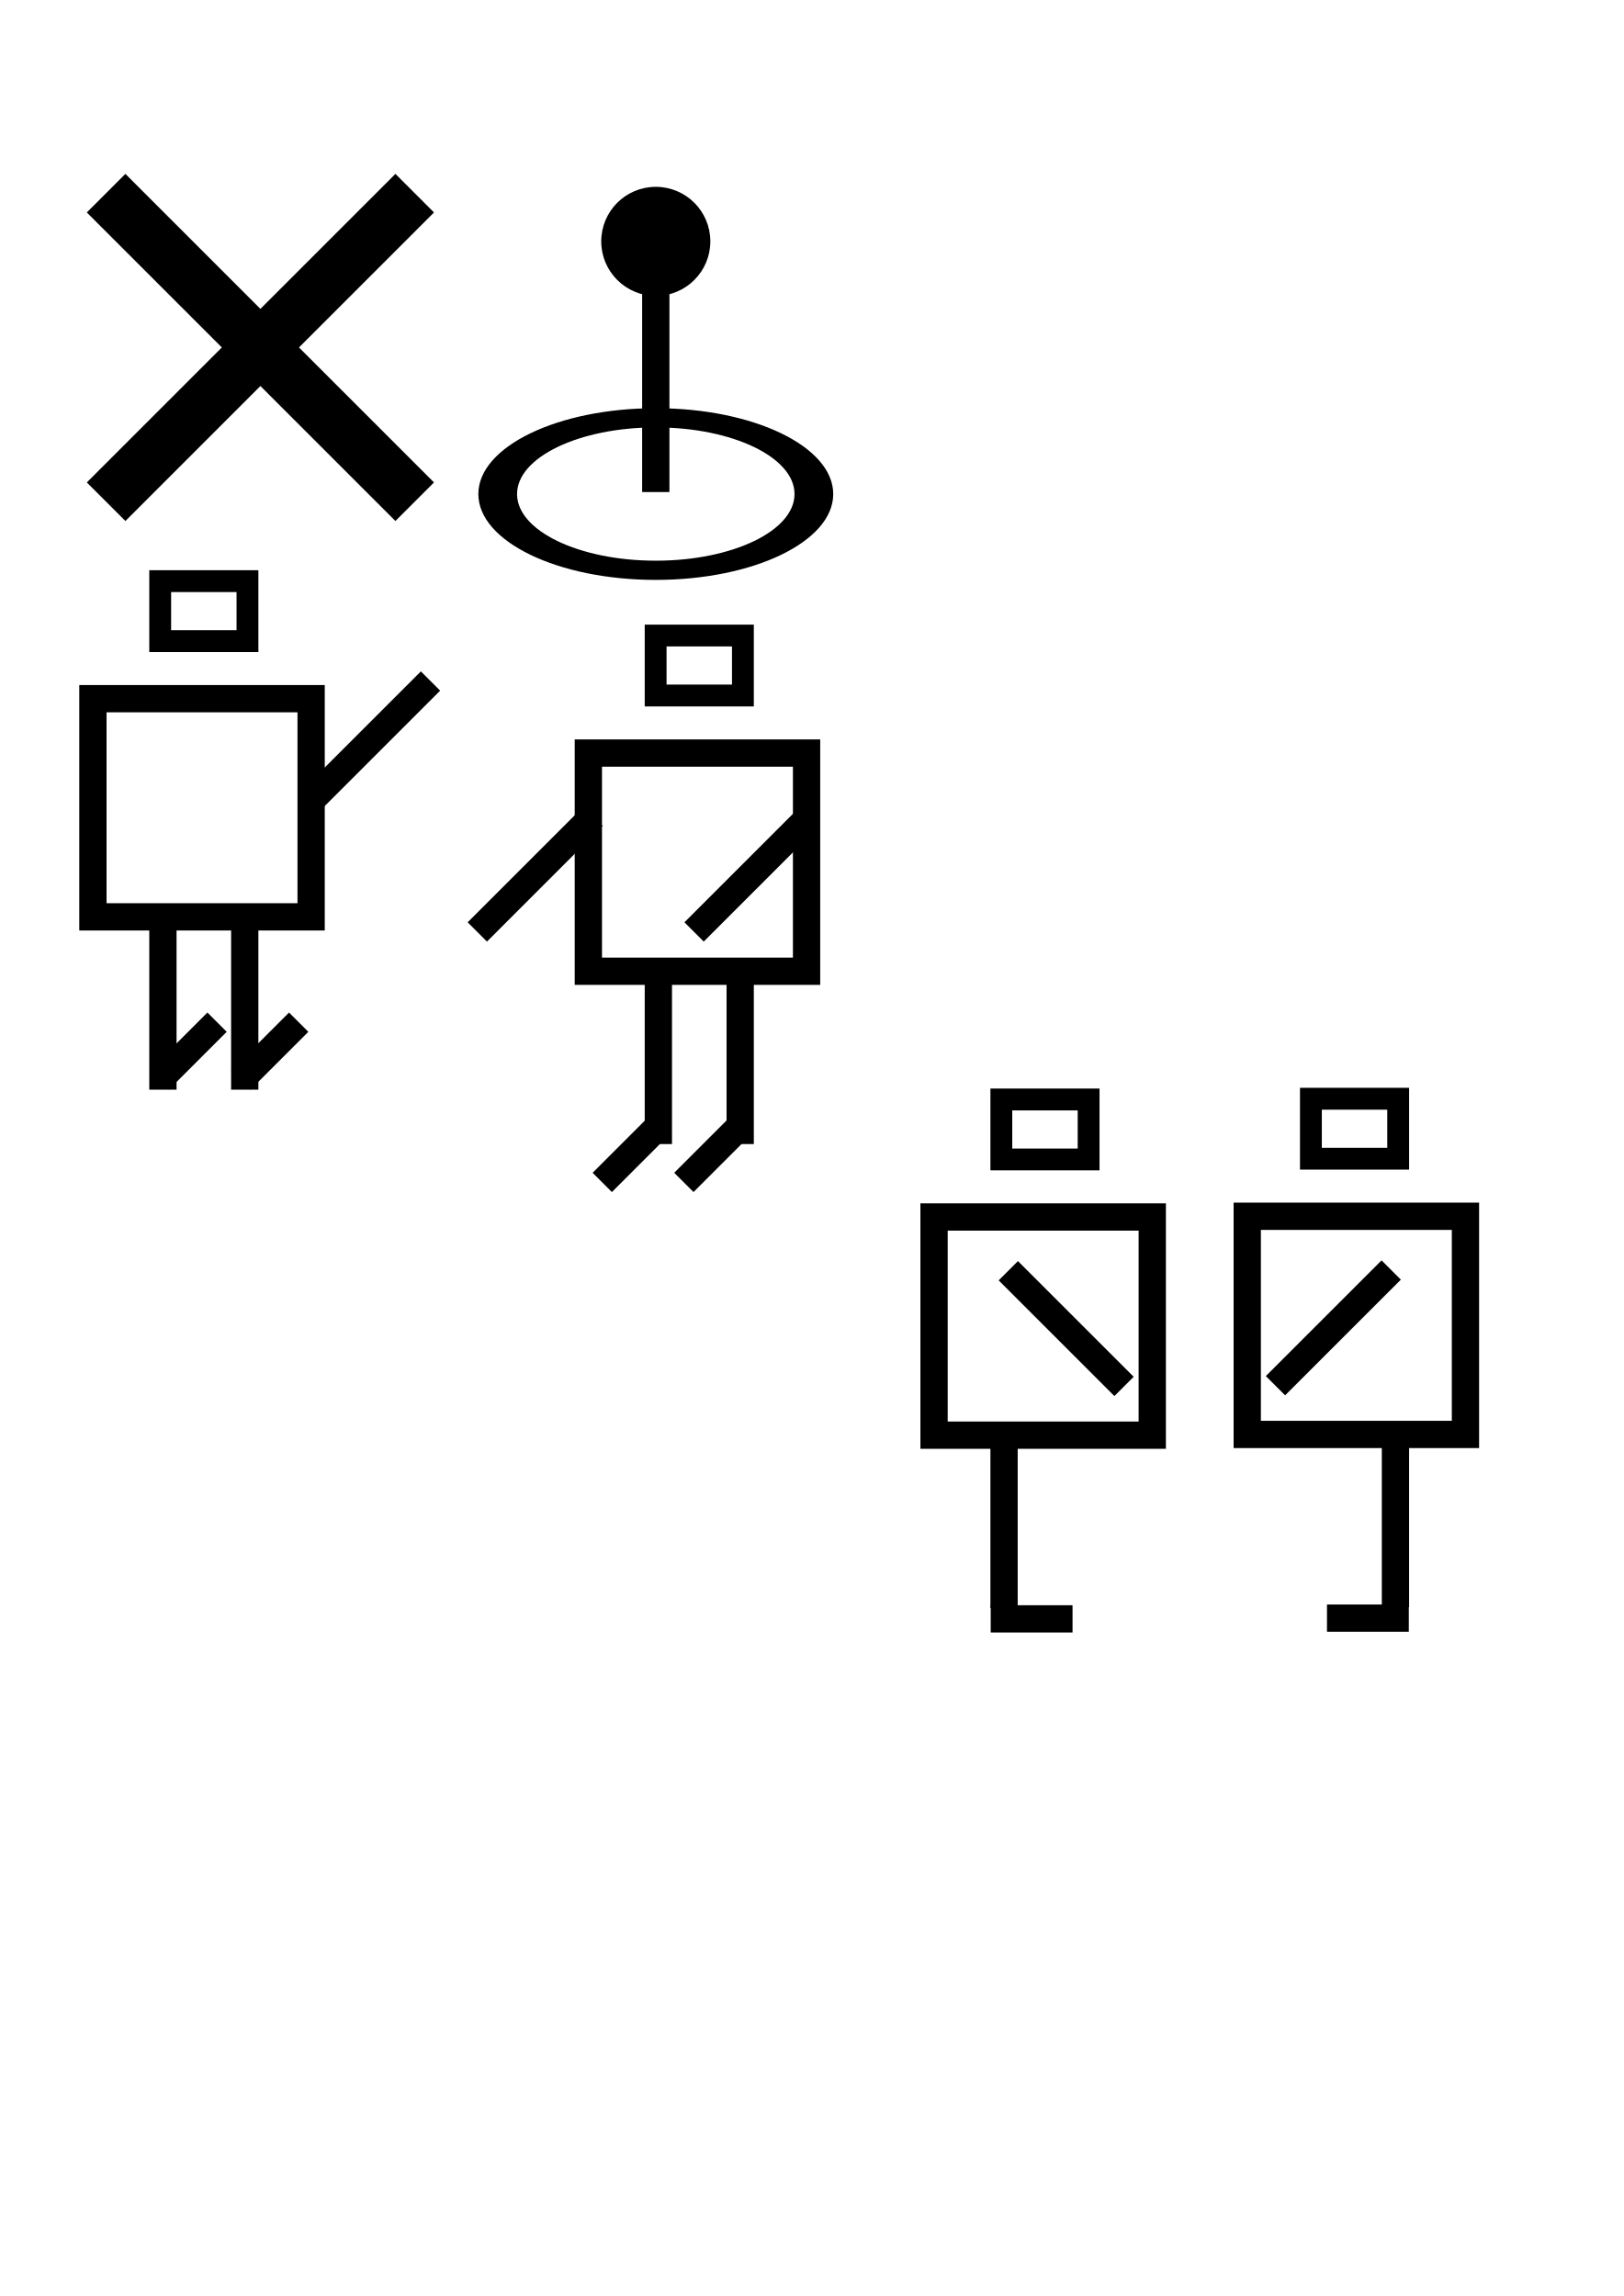
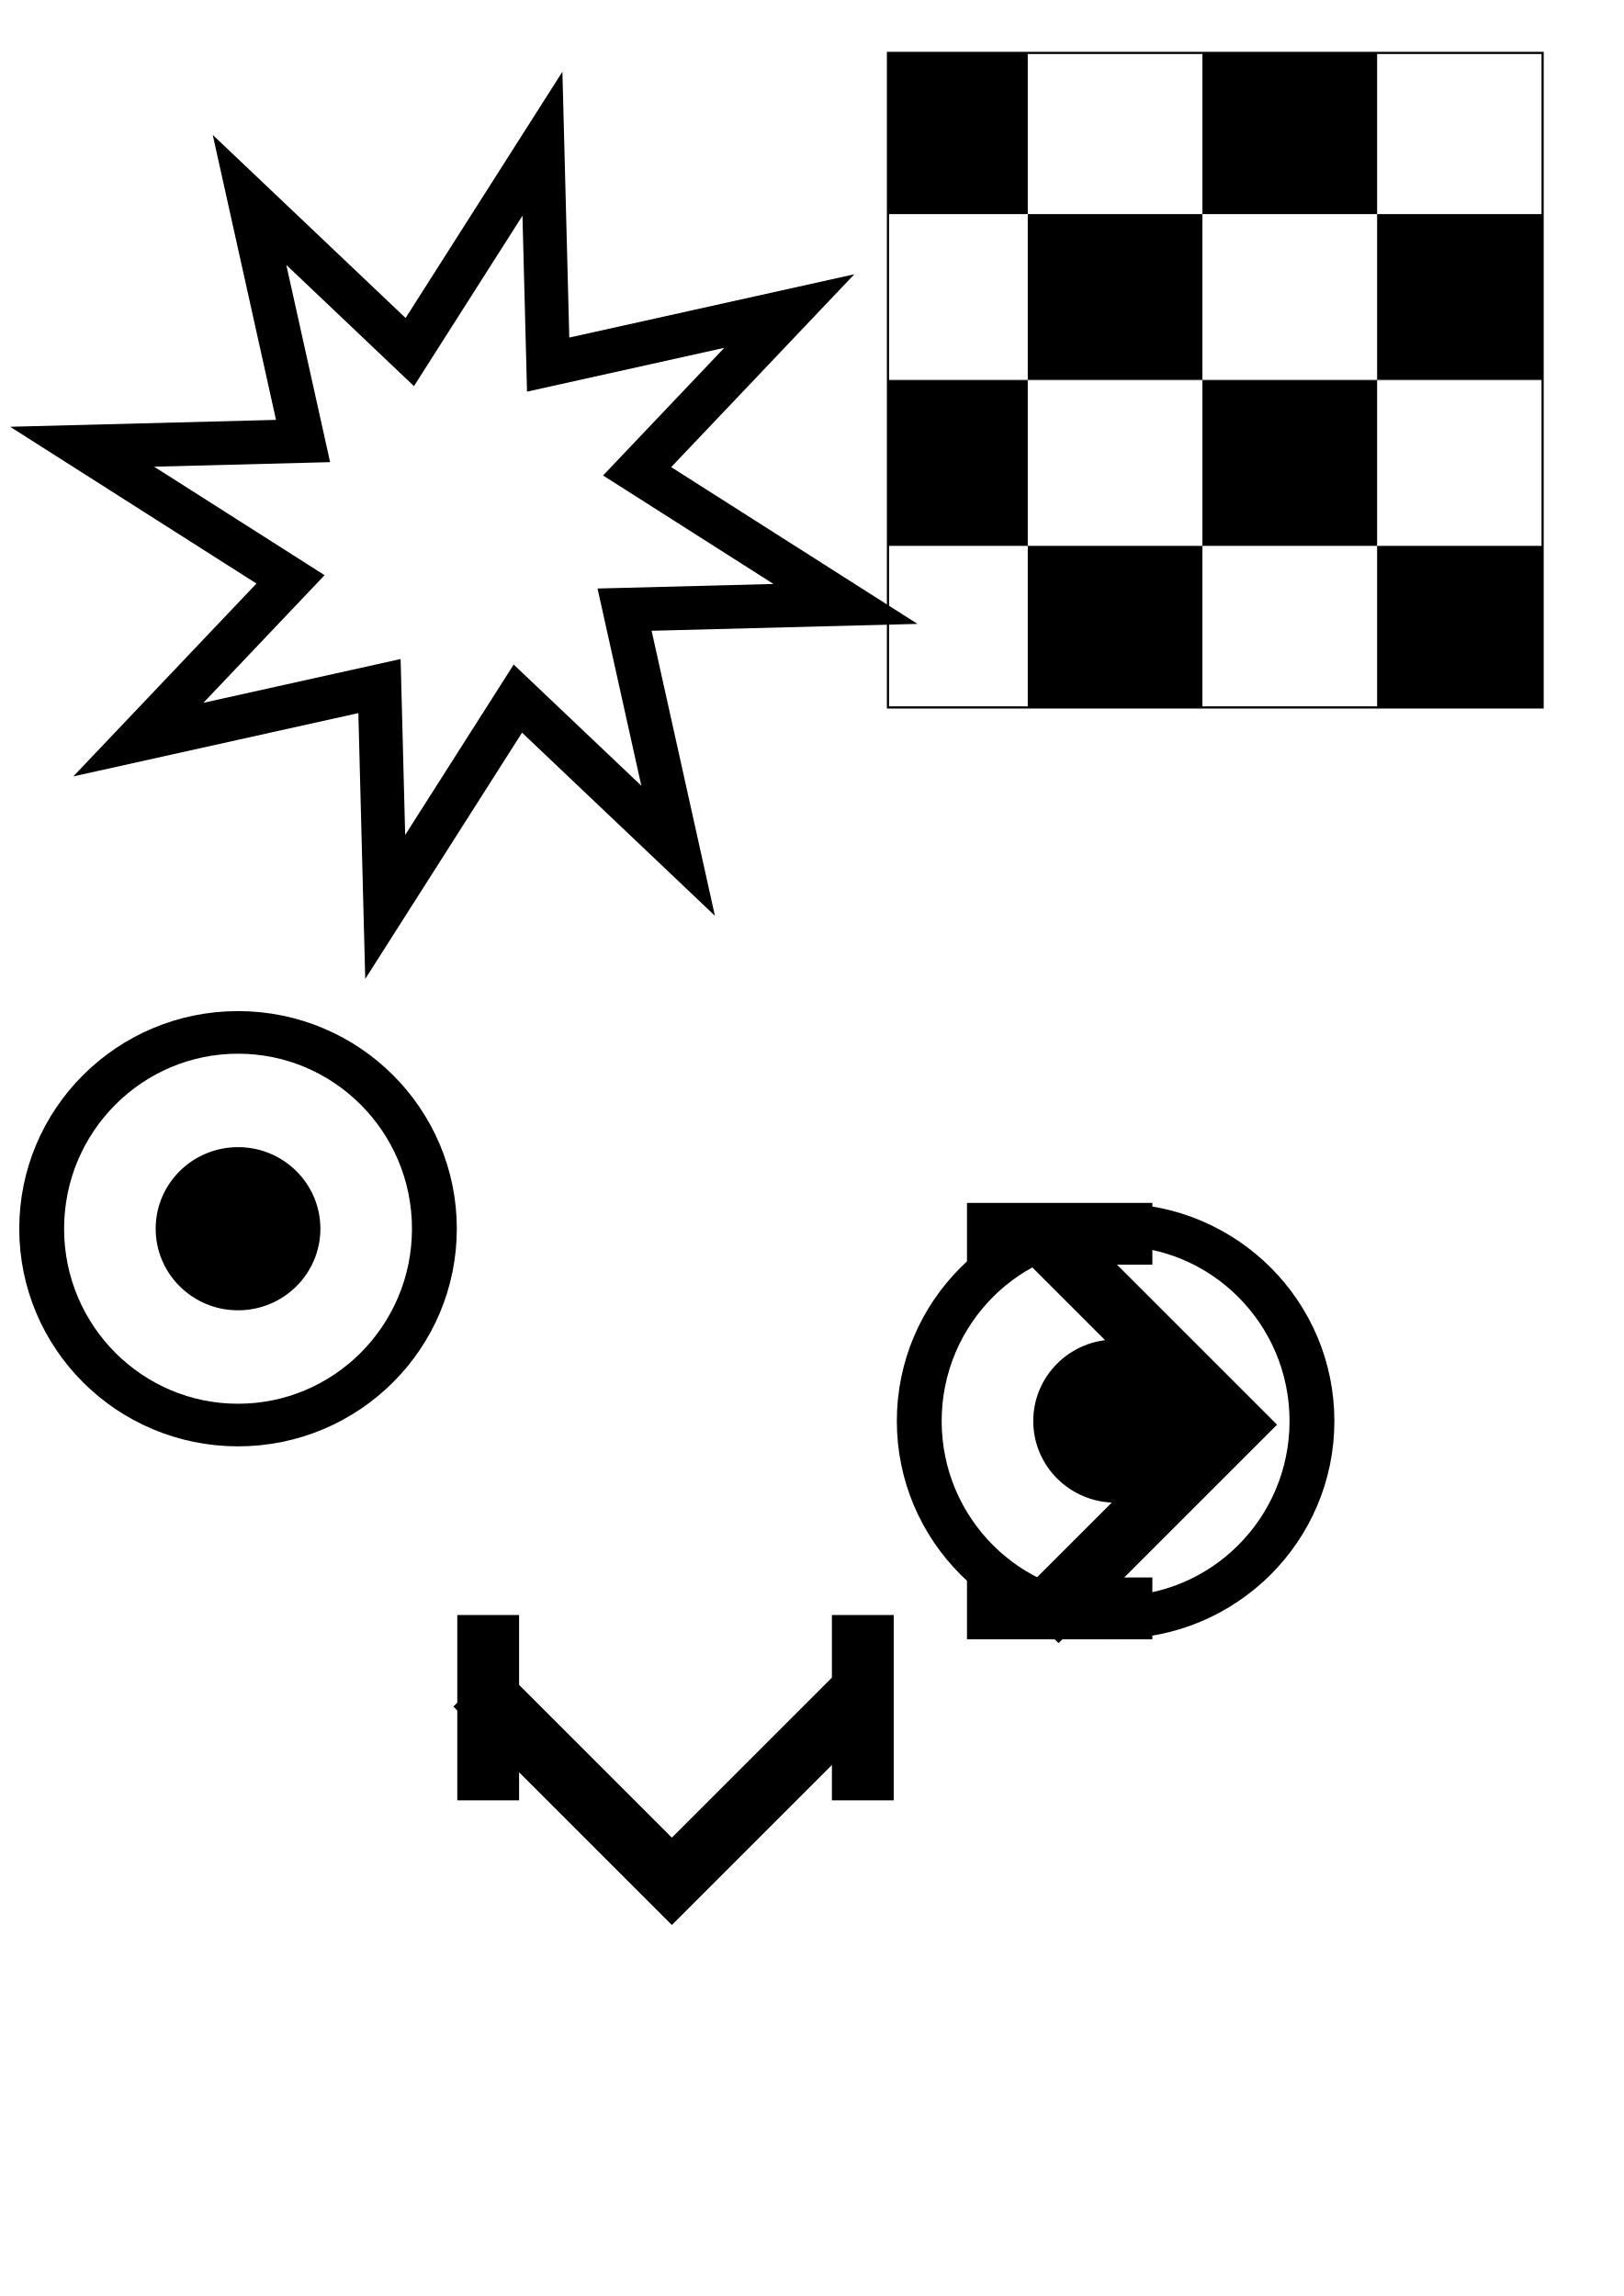
<svg xmlns="http://www.w3.org/2000/svg" xmlns:ns1="http://www.openswatchbook.org/uri/2009/osb" width="744.094" height="1052.362" id="svg5103" version="1.1">
  <defs id="defs5105">
+     <pattern id="Checkerboard" patternTransform="matrix(80.06765,0,0,76.02528,-9.432184,-53.89819)" height="2" width="2" patternUnits="userSpaceOnUse">
+       <rect id="rect6415" height="1" width="1" y="0" x="0" style="fill:black;stroke:none" />
+       <rect id="rect6417" height="1" width="1" y="1" x="1" style="fill:black;stroke:none" />
+     </pattern>
    <linearGradient id="linearGradient7122" ns1:paint="solid">
      <stop style="stop-color:#000000;stop-opacity:1;" offset="0" id="stop7124" />
    </linearGradient>
  </defs>
  <g id="layer1">
-     <g id="g7132" transform="matrix(0.5,0,0,0.5,-48.37397,-24.71437)">
+     <g id="g7132" transform="matrix(0.5,0,0,0.5,789.7731,-54.90698)">
      <rect transform="matrix(0.7071068,0.7071068,-0.7071068,0.7071068,0,0)" y="-2.013" x="297.341" height="50" width="400" id="rect7128" style="fill:#000000;fill-opacity:1;stroke:none" />
      <rect transform="matrix(0.7071068,-0.7071068,0.7071068,0.7071068,0,0)" style="fill:#000000;fill-opacity:1;stroke:none" id="rect7130" width="400" height="50" x="-222.987" y="472.341" />
    </g>
-     <g id="g7144" transform="matrix(0.5,0,0,0.5,91.76132,-91.41337)">
-       <path transform="matrix(1.208211,0,0,0.5996568,174.9598,162.6287)" d="m 320.694,788.935 c 0,64.371 -53.692,116.555 -119.923,116.555 -66.232,0 -119.923,-52.183 -119.923,-116.555 0,-64.371 53.692,-116.555 119.923,-116.555 66.232,0 119.923,52.183 119.923,116.555 z" id="path7138" style="fill:none;stroke:#000000;stroke-width:29.371;stroke-linecap:round;stroke-linejoin:miter;stroke-miterlimit:4;stroke-opacity:1;stroke-dasharray:none" />
-       <rect y="433.88" x="405.033" height="200" width="25" id="rect7140" style="fill:#000000;fill-opacity:1;stroke:none" />
-       <path transform="matrix(1.124454,0,0,1.32525,-274.8909,-17.33632)" d="m 660.253,317.999 c 0,20.837 -19.908,37.729 -44.466,37.729 -24.558,0 -44.466,-16.892 -44.466,-37.729 0,-20.837 19.908,-37.729 44.466,-37.729 24.558,0 44.466,16.892 44.466,37.729 z" id="path7142" style="fill:#000000;fill-opacity:1;stroke:none" />
-     </g>
-     <g id="g7187" transform="matrix(0.5,0,0,0.5,-70.60698,23.794)">
+     <path style="fill:none;stroke:#000000;stroke-width:29.371;stroke-linecap:round;stroke-linejoin:miter;stroke-miterlimit:4;stroke-opacity:1;stroke-dasharray:none" id="path7138" d="m 320.694,788.935 a 119.923,116.555 0 1 1 -239.847,0 119.923,116.555 0 1 1 239.847,0 z" transform="matrix(0.6041057,0,0,0.2998284,842.189,689.23)" />
+     <rect style="fill:#000000;fill-opacity:1;stroke:none" id="rect7140" width="12.5" height="100" x="957.226" y="824.856" />
+     <path style="fill:#000000;fill-opacity:1;stroke:none" id="path7142" d="m 660.253,317.999 a 44.466,37.729 0 1 1 -88.932,0 44.466,37.729 0 1 1 88.932,0 z" transform="matrix(0.5622272,0,0,0.6626249,617.2636,599.2475)" />
+     <g id="g7187" transform="matrix(0.5,0,0,0.5,946.7214,238.0393)">
      <rect y="592.88" x="226.372" height="200" width="200" id="rect7149" style="fill:none;stroke:#000000;stroke-width:25;stroke-miterlimit:4;stroke-opacity:1;stroke-dasharray:none" />
      <rect transform="matrix(-0.7071068,-0.7071068,0.7071068,-0.7071068,0,0)" y="-178.914" x="-799.143" height="150" width="25" id="rect7153" style="fill:#000000;fill-opacity:1;stroke:none" />
      <g id="g7177">
        <rect transform="scale(-1,-1)" y="-951.303" x="-378.033" height="150" width="25" id="rect7155" style="fill:#000000;fill-opacity:1;stroke:none" />
        <g id="g7163" transform="translate(15.27949,4.042358)">
          <rect y="481.098" x="272.76" height="54.987" width="79.987" id="rect7151" style="fill:none;stroke:#000000;stroke-width:20.013;stroke-linecap:round;stroke-linejoin:miter;stroke-miterlimit:4;stroke-opacity:1;stroke-dasharray:none" />
          <rect transform="scale(-1,-1)" y="-947.261" x="-287.754" height="150" width="25" id="rect7157" style="fill:#000000;fill-opacity:1;stroke:none" />
        </g>
      </g>
      <rect style="fill:#000000;fill-opacity:1;stroke:none" id="rect7183" width="25" height="75" x="909.841" y="335.504" transform="matrix(0.7071068,0.7071068,-0.7071068,0.7071068,0,0)" />
      <rect transform="matrix(0.7071068,0.7071068,-0.7071068,0.7071068,0,0)" y="388.399" x="856.946" height="75" width="25" id="rect7185" style="fill:#000000;fill-opacity:1;stroke:none" />
    </g>
-     <g id="g7229" transform="matrix(0.5,0,0,0.5,61.44359,59.50156)">
+     <g id="g7229" transform="matrix(0.5,0,0,0.5,832.1877,-52.33718)">
      <rect style="fill:none;stroke:#000000;stroke-width:25;stroke-miterlimit:4;stroke-opacity:1;stroke-dasharray:none" id="rect7200" width="200" height="200" x="416.364" y="571.321" />
      <rect style="fill:#000000;fill-opacity:1;stroke:none" id="rect7202" width="25" height="150" x="-895.375" y="-157" transform="matrix(-0.7071068,-0.7071068,0.7071068,-0.7071068,0,0)" />
      <g transform="translate(189.9911,-21.55928)" id="g7204">
        <rect style="fill:#000000;fill-opacity:1;stroke:none" id="rect7206" width="25" height="150" x="-378.033" y="-951.303" transform="scale(-1,-1)" />
        <g transform="translate(15.27949,4.042358)" id="g7208">
          <rect style="fill:none;stroke:#000000;stroke-width:20.013;stroke-linecap:round;stroke-linejoin:miter;stroke-miterlimit:4;stroke-opacity:1;stroke-dasharray:none" id="rect7210" width="79.987" height="54.987" x="272.76" y="481.098" />
          <rect style="fill:#000000;fill-opacity:1;stroke:none" id="rect7212" width="25" height="150" x="-287.754" y="-947.261" transform="scale(-1,-1)" />
        </g>
      </g>
      <rect transform="matrix(0.7071068,0.7071068,-0.7071068,0.7071068,0,0)" y="250.969" x="1026.112" height="75" width="25" id="rect7214" style="fill:#000000;fill-opacity:1;stroke:none" />
      <rect style="fill:#000000;fill-opacity:1;stroke:none" id="rect7216" width="25" height="75" x="973.217" y="303.865" transform="matrix(0.7071068,0.7071068,-0.7071068,0.7071068,0,0)" />
      <rect transform="matrix(-0.7071068,-0.7071068,0.7071068,-0.7071068,0,0)" y="-297.492" x="-754.883" height="150" width="25" id="rect7227" style="fill:#000000;fill-opacity:1;stroke:none" />
    </g>
-     <g id="g7277" transform="translate(-66.60296,-6.993311)">
+     <g id="g7277" transform="translate(392.8791,-15.07804)">
      <rect y="564.797" x="494.65" height="100" width="100" id="rect7243" style="fill:none;stroke:#000000;stroke-width:12.5;stroke-miterlimit:4;stroke-opacity:1;stroke-dasharray:none" />
      <g transform="matrix(0.5,0,0,0.5,389.1038,270.3782)" id="g7251">
        <rect style="fill:none;stroke:#000000;stroke-width:20.013;stroke-linecap:round;stroke-linejoin:miter;stroke-miterlimit:4;stroke-opacity:1;stroke-dasharray:none" id="rect7253" width="79.987" height="54.987" x="272.76" y="481.098" />
        <rect style="fill:#000000;fill-opacity:1;stroke:none" id="rect7255" width="25" height="150" x="-287.754" y="-947.261" transform="scale(-1,-1)" />
      </g>
      <rect transform="matrix(0,-1,1,0,0,0)" style="fill:#000000;fill-opacity:1;stroke:none" id="rect7257" width="12.5" height="37.5" x="-755.247" y="520.612" />
      <rect style="fill:#000000;fill-opacity:1;stroke:none" id="rect7261" width="12.5" height="75" x="36.704" y="-865.62" transform="matrix(-0.7071068,0.7071068,-0.7071068,-0.7071068,0,0)" />
    </g>
-     <g transform="matrix(-1,0,0,1,1166.227,-7.326326)" id="g7285">
+     <g transform="matrix(-1,0,0,1,1434.37,-319.9358)" id="g7285">
      <rect style="fill:none;stroke:#000000;stroke-width:12.5;stroke-miterlimit:4;stroke-opacity:1;stroke-dasharray:none" id="rect7287" width="100" height="100" x="494.65" y="564.797" />
      <g id="g7289" transform="matrix(0.5,0,0,0.5,389.1038,270.3782)">
        <rect y="481.098" x="272.76" height="54.987" width="79.987" id="rect7291" style="fill:none;stroke:#000000;stroke-width:20.013;stroke-linecap:round;stroke-linejoin:miter;stroke-miterlimit:4;stroke-opacity:1;stroke-dasharray:none" />
        <rect transform="scale(-1,-1)" y="-947.261" x="-287.754" height="150" width="25" id="rect7293" style="fill:#000000;fill-opacity:1;stroke:none" />
      </g>
      <rect y="520.612" x="-755.247" height="37.5" width="12.5" id="rect7295" style="fill:#000000;fill-opacity:1;stroke:none" transform="matrix(0,-1,1,0,0,0)" />
      <rect transform="matrix(-0.7071068,0.7071068,-0.7071068,-0.7071068,0,0)" y="-865.62" x="36.704" height="75" width="12.5" id="rect7297" style="fill:#000000;fill-opacity:1;stroke:none" />
    </g>
+     <g id="g7386" transform="translate(1092.973,-553.1287)">
+       <path id="path7360" d="m 300.482,675.075 c 56.593,70.068 -6.737,10.78 -13.475,78.152 -6.233,62.328 45.813,20.212 25.602,80.847 -17.615,52.845 -13.475,-14.822 -36.381,33.686 -22.907,48.508 -10.78,22.907 -48.508,22.907 -37.729,0 -37.729,12.127 -45.813,-6.737 -8.085,-18.864 -6.737,6.737 -16.169,-32.339 -9.432,-39.076 -25.602,6.737 -9.432,-40.424 9.454,-27.574 -49.856,5.39 -29.644,-30.991 17.027,-30.648 9.341,-0.666 -16.169,-36.381 -33.686,-47.161 -14.075,-80.349 17.517,-59.288 24.254,16.169 51.717,41.65 44.466,12.127 -18.864,-76.805 12.127,-18.864 29.644,-33.686 17.517,-14.822 83.542,-37.729 66.025,4.042 -13.183,31.436 32.339,8.085 32.339,8.085 z" style="fill:none;stroke:#000000;stroke-width:25;stroke-linecap:butt;stroke-linejoin:miter;stroke-miterlimit:4;stroke-opacity:1;stroke-dasharray:none" />
+       <path d="m 216.94,756.596 c 0,4.093 -3.62,7.411 -8.085,7.411 -4.465,0 -8.085,-3.318 -8.085,-7.411 0,-4.093 3.62,-7.411 8.085,-7.411 4.465,0 8.085,3.318 8.085,7.411 z" id="path7362" style="fill:#000000;fill-opacity:1;stroke:none" />
+       <path d="m 214.245,830.032 c 0,5.953 -5.429,10.78 -12.127,10.78 -6.698,0 -12.127,-4.826 -12.127,-10.78 0,-5.953 5.429,-10.78 12.127,-10.78 6.698,0 12.127,4.826 12.127,10.78 z" id="path7364" style="fill:#000000;fill-opacity:1;stroke:none" />
+       <path d="m 264.101,726.278 c 0,7.442 -4.525,13.475 -10.106,13.475 -5.581,0 -10.106,-6.033 -10.106,-13.475 0,-7.442 4.525,-13.475 10.106,-13.475 5.581,0 10.106,6.033 10.106,13.475 z" id="path7366" style="fill:#000000;fill-opacity:1;stroke:none" />
+       <path d="m 141.483,730.321 c 0,5.209 -2.111,9.432 -4.716,9.432 -2.605,0 -4.716,-4.223 -4.716,-9.432 0,-5.209 2.111,-9.432 4.716,-9.432 2.605,0 4.716,4.223 4.716,9.432 z" id="path7368" style="fill:#000000;fill-opacity:1;stroke:none" />
+       <path d="m 264.101,796.346 c 0,7.442 -6.636,13.475 -14.822,13.475 -8.186,0 -14.822,-6.033 -14.822,-13.475 0,-7.442 6.636,-13.475 14.822,-13.475 8.186,0 14.822,6.033 14.822,13.475 z" id="path7370" style="fill:#000000;fill-opacity:1;stroke:none" />
+       <path id="path7372" d="M 137.44,640.041 C 122.618,619.829 121.271,618.482 121.271,618.482" style="fill:none;stroke:#000000;stroke-width:18;stroke-linecap:butt;stroke-linejoin:miter;stroke-miterlimit:4;stroke-opacity:1;stroke-dasharray:none" />
+       <path id="path7374" d="m 203.466,625.219 c -1.347,-17.517 -1.347,-18.864 -1.347,-18.864" style="fill:none;stroke:#000000;stroke-width:18;stroke-linecap:butt;stroke-linejoin:miter;stroke-miterlimit:4;stroke-opacity:1;stroke-dasharray:none" />
+       <path id="path7376" d="m 340.906,768.049 c 30.991,12.127 30.991,12.127 30.991,12.127" style="fill:none;stroke:#000000;stroke-width:18;stroke-linecap:butt;stroke-linejoin:miter;stroke-miterlimit:4;stroke-opacity:1;stroke-dasharray:none" />
+       <path id="path7378" d="m 322.042,904.142 c 13.475,21.559 14.822,21.559 14.822,21.559" style="fill:none;stroke:#000000;stroke-width:18;stroke-linecap:butt;stroke-linejoin:miter;stroke-miterlimit:4;stroke-opacity:1;stroke-dasharray:none" />
+       <path id="path7380" d="m 233.11,923.007 c -4.042,25.602 -4.042,26.949 -4.042,26.949" style="fill:none;stroke:#000000;stroke-width:18;stroke-linecap:butt;stroke-linejoin:miter;stroke-miterlimit:4;stroke-opacity:1;stroke-dasharray:none" />
+       <path id="path7382" d="M 128.008,877.193 C 98.364,897.405 98.364,897.405 98.364,897.405" style="fill:none;stroke:#000000;stroke-width:18;stroke-linecap:butt;stroke-linejoin:miter;stroke-miterlimit:4;stroke-opacity:1;stroke-dasharray:none" />
+       <path id="path7384" d="m 91.627,778.829 c -40.424,5.39 -40.424,5.39 -40.424,5.39" style="fill:none;stroke:#000000;stroke-width:18;stroke-linecap:butt;stroke-linejoin:miter;stroke-miterlimit:4;stroke-opacity:1;stroke-dasharray:none" />
+     </g>
+     <rect style="fill:url(#Checkerboard);fill-opacity:1;stroke:#000000;stroke-opacity:1" id="rect7401" width="300" height="300" x="406.931" y="24.254" />
+     <rect style="fill:none;stroke:#000000;stroke-width:18;stroke-linecap:round;stroke-linejoin:miter;stroke-miterlimit:4;stroke-opacity:1;stroke-dasharray:none" id="rect7424" width="200" height="66" x="1197.429" y="887.172" ry="29.644" />
+     <rect y="806.538" x="1238.285" height="117.517" width="36.754" id="rect7429" style="fill:#000000;fill-opacity:1;stroke:none" />
+     <rect style="fill:none;stroke:#000000;stroke-width:18;stroke-linecap:round;stroke-linejoin:miter;stroke-miterlimit:4;stroke-opacity:1;stroke-dasharray:none" id="rect7431" width="115.881" height="57.941" x="1197.429" y="753.774" ry="28.97" />
+     <g id="g7465" transform="matrix(0,1.001728,-1.001728,0,961.9605,426.9517)">
+       <path transform="matrix(1.101894,0,0,1.159384,-0.936417,-86.68863)" d="m 285.66,462.851 c 0,42.79 -36.498,77.479 -81.521,77.479 -45.023,0 -81.521,-34.688 -81.521,-77.479 0,-42.79 36.498,-77.479 81.521,-77.479 45.023,0 81.521,34.688 81.521,77.479 z" id="path7455" style="fill:none;stroke:#000000;stroke-width:17.695;stroke-linecap:round;stroke-linejoin:miter;stroke-miterlimit:4;stroke-opacity:1;stroke-dasharray:none" />
+       <path style="fill:#000000;fill-opacity:1;stroke:#000000;stroke-width:35.39;stroke-linecap:round;stroke-linejoin:miter;stroke-miterlimit:4;stroke-opacity:1;stroke-dasharray:none" id="path7457" d="m 285.66,462.851 c 0,42.79 -36.498,77.479 -81.521,77.479 -45.023,0 -81.521,-34.688 -81.521,-77.479 0,-42.79 36.498,-77.479 81.521,-77.479 45.023,0 81.521,34.688 81.521,77.479 z" transform="matrix(0.3762357,0,0,0.3958653,147.1991,266.7067)" />
+     </g>
+     <path style="fill:none;stroke:#000000;stroke-width:20;stroke-linecap:round;stroke-linejoin:miter;stroke-miterlimit:4;stroke-opacity:1;stroke-dasharray:none" id="path7469" d="m 536.221,443.679 -24.538,-110.509 73.442,69.736 60.791,-95.493 2.621,101.242 110.509,-24.538 -69.736,73.442 95.493,60.791 -101.242,2.621 24.538,110.509 -73.442,-69.736 -60.791,95.493 -2.621,-101.242 -110.509,24.538 69.736,-73.442 -95.493,-60.791 z" transform="translate(-397.3348,-241.5409)" />
+     <g id="g7493" transform="matrix(0,0.5663574,-0.5663574,0,930.8771,409.7776)">
+       <path id="path7473" d="M 570.89,787.081 429.469,645.66 288.048,787.081" style="fill:none;stroke:#000000;stroke-width:50;stroke-linecap:square;stroke-linejoin:miter;stroke-miterlimit:4;stroke-opacity:1;stroke-dasharray:none" />
+       <g transform="translate(6,0)" id="g7479">
+         <rect style="fill:#000000;fill-opacity:1;stroke:none" id="rect7475" width="50" height="150" x="243.956" y="711.186" />
+         <rect y="711.186" x="547.09" height="150" width="50" id="rect7477" style="fill:#000000;fill-opacity:1;stroke:none" />
+       </g>
+     </g>
+     <g transform="matrix(0,1.001728,-1.001728,0,559.7948,338.7892)" id="g7499">
+       <path style="fill:none;stroke:#000000;stroke-width:17.695;stroke-linecap:round;stroke-linejoin:miter;stroke-miterlimit:4;stroke-opacity:1;stroke-dasharray:none" id="path7501" d="m 285.66,462.851 c 0,42.79 -36.498,77.479 -81.521,77.479 -45.023,0 -81.521,-34.688 -81.521,-77.479 0,-42.79 36.498,-77.479 81.521,-77.479 45.023,0 81.521,34.688 81.521,77.479 z" transform="matrix(1.101894,0,0,1.159384,-0.936417,-86.68863)" />
+       <path transform="matrix(0.3762357,0,0,0.3958653,147.1991,266.7067)" d="m 285.66,462.851 c 0,42.79 -36.498,77.479 -81.521,77.479 -45.023,0 -81.521,-34.688 -81.521,-77.479 0,-42.79 36.498,-77.479 81.521,-77.479 45.023,0 81.521,34.688 81.521,77.479 z" id="path7503" style="fill:#000000;fill-opacity:1;stroke:#000000;stroke-width:35.39;stroke-linecap:round;stroke-linejoin:miter;stroke-miterlimit:4;stroke-opacity:1;stroke-dasharray:none" />
+     </g>
+     <g transform="matrix(-0.5663574,0,0,-0.5663574,551.1279,1227.971)" id="g7505">
+       <path style="fill:none;stroke:#000000;stroke-width:50;stroke-linecap:square;stroke-linejoin:miter;stroke-miterlimit:4;stroke-opacity:1;stroke-dasharray:none" d="M 570.89,787.081 429.469,645.66 288.048,787.081" id="path7507" />
+       <g id="g7509" transform="translate(6,0)">
+         <rect y="711.186" x="243.956" height="150" width="50" id="rect7511" style="fill:#000000;fill-opacity:1;stroke:none" />
+         <rect style="fill:#000000;fill-opacity:1;stroke:none" id="rect7513" width="50" height="150" x="547.09" y="711.186" />
+       </g>
+     </g>
  </g>
</svg>
